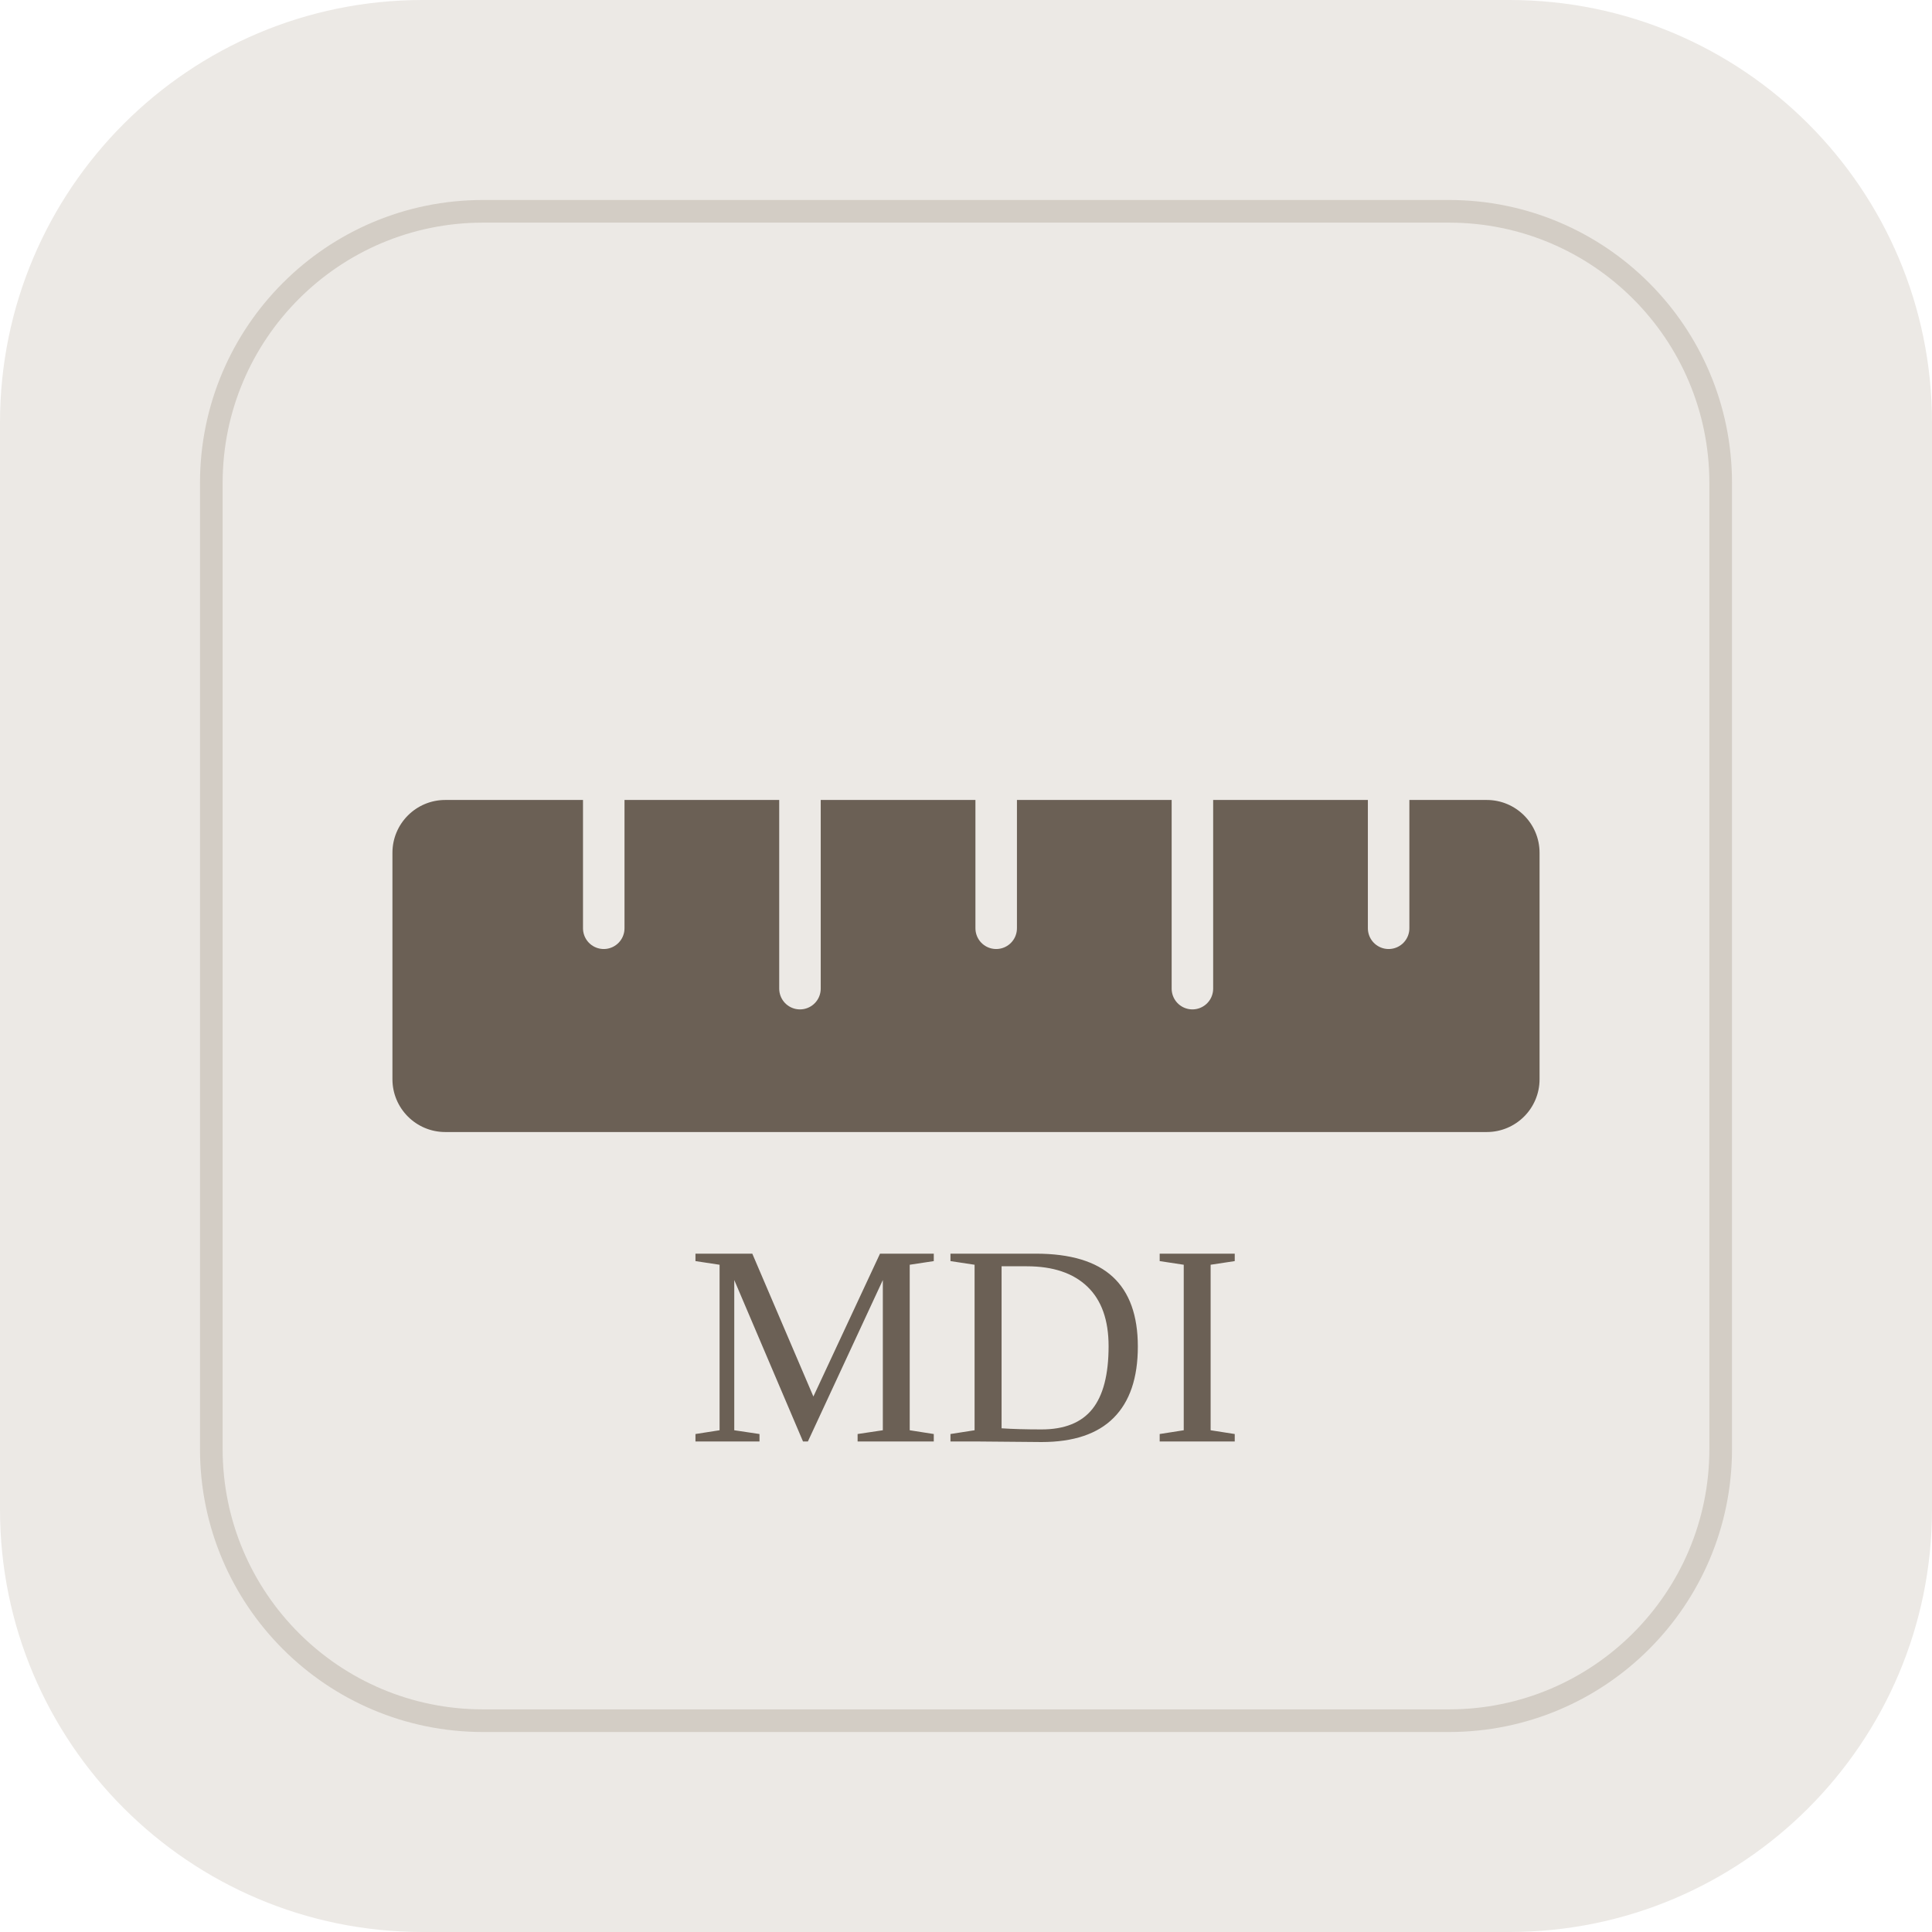
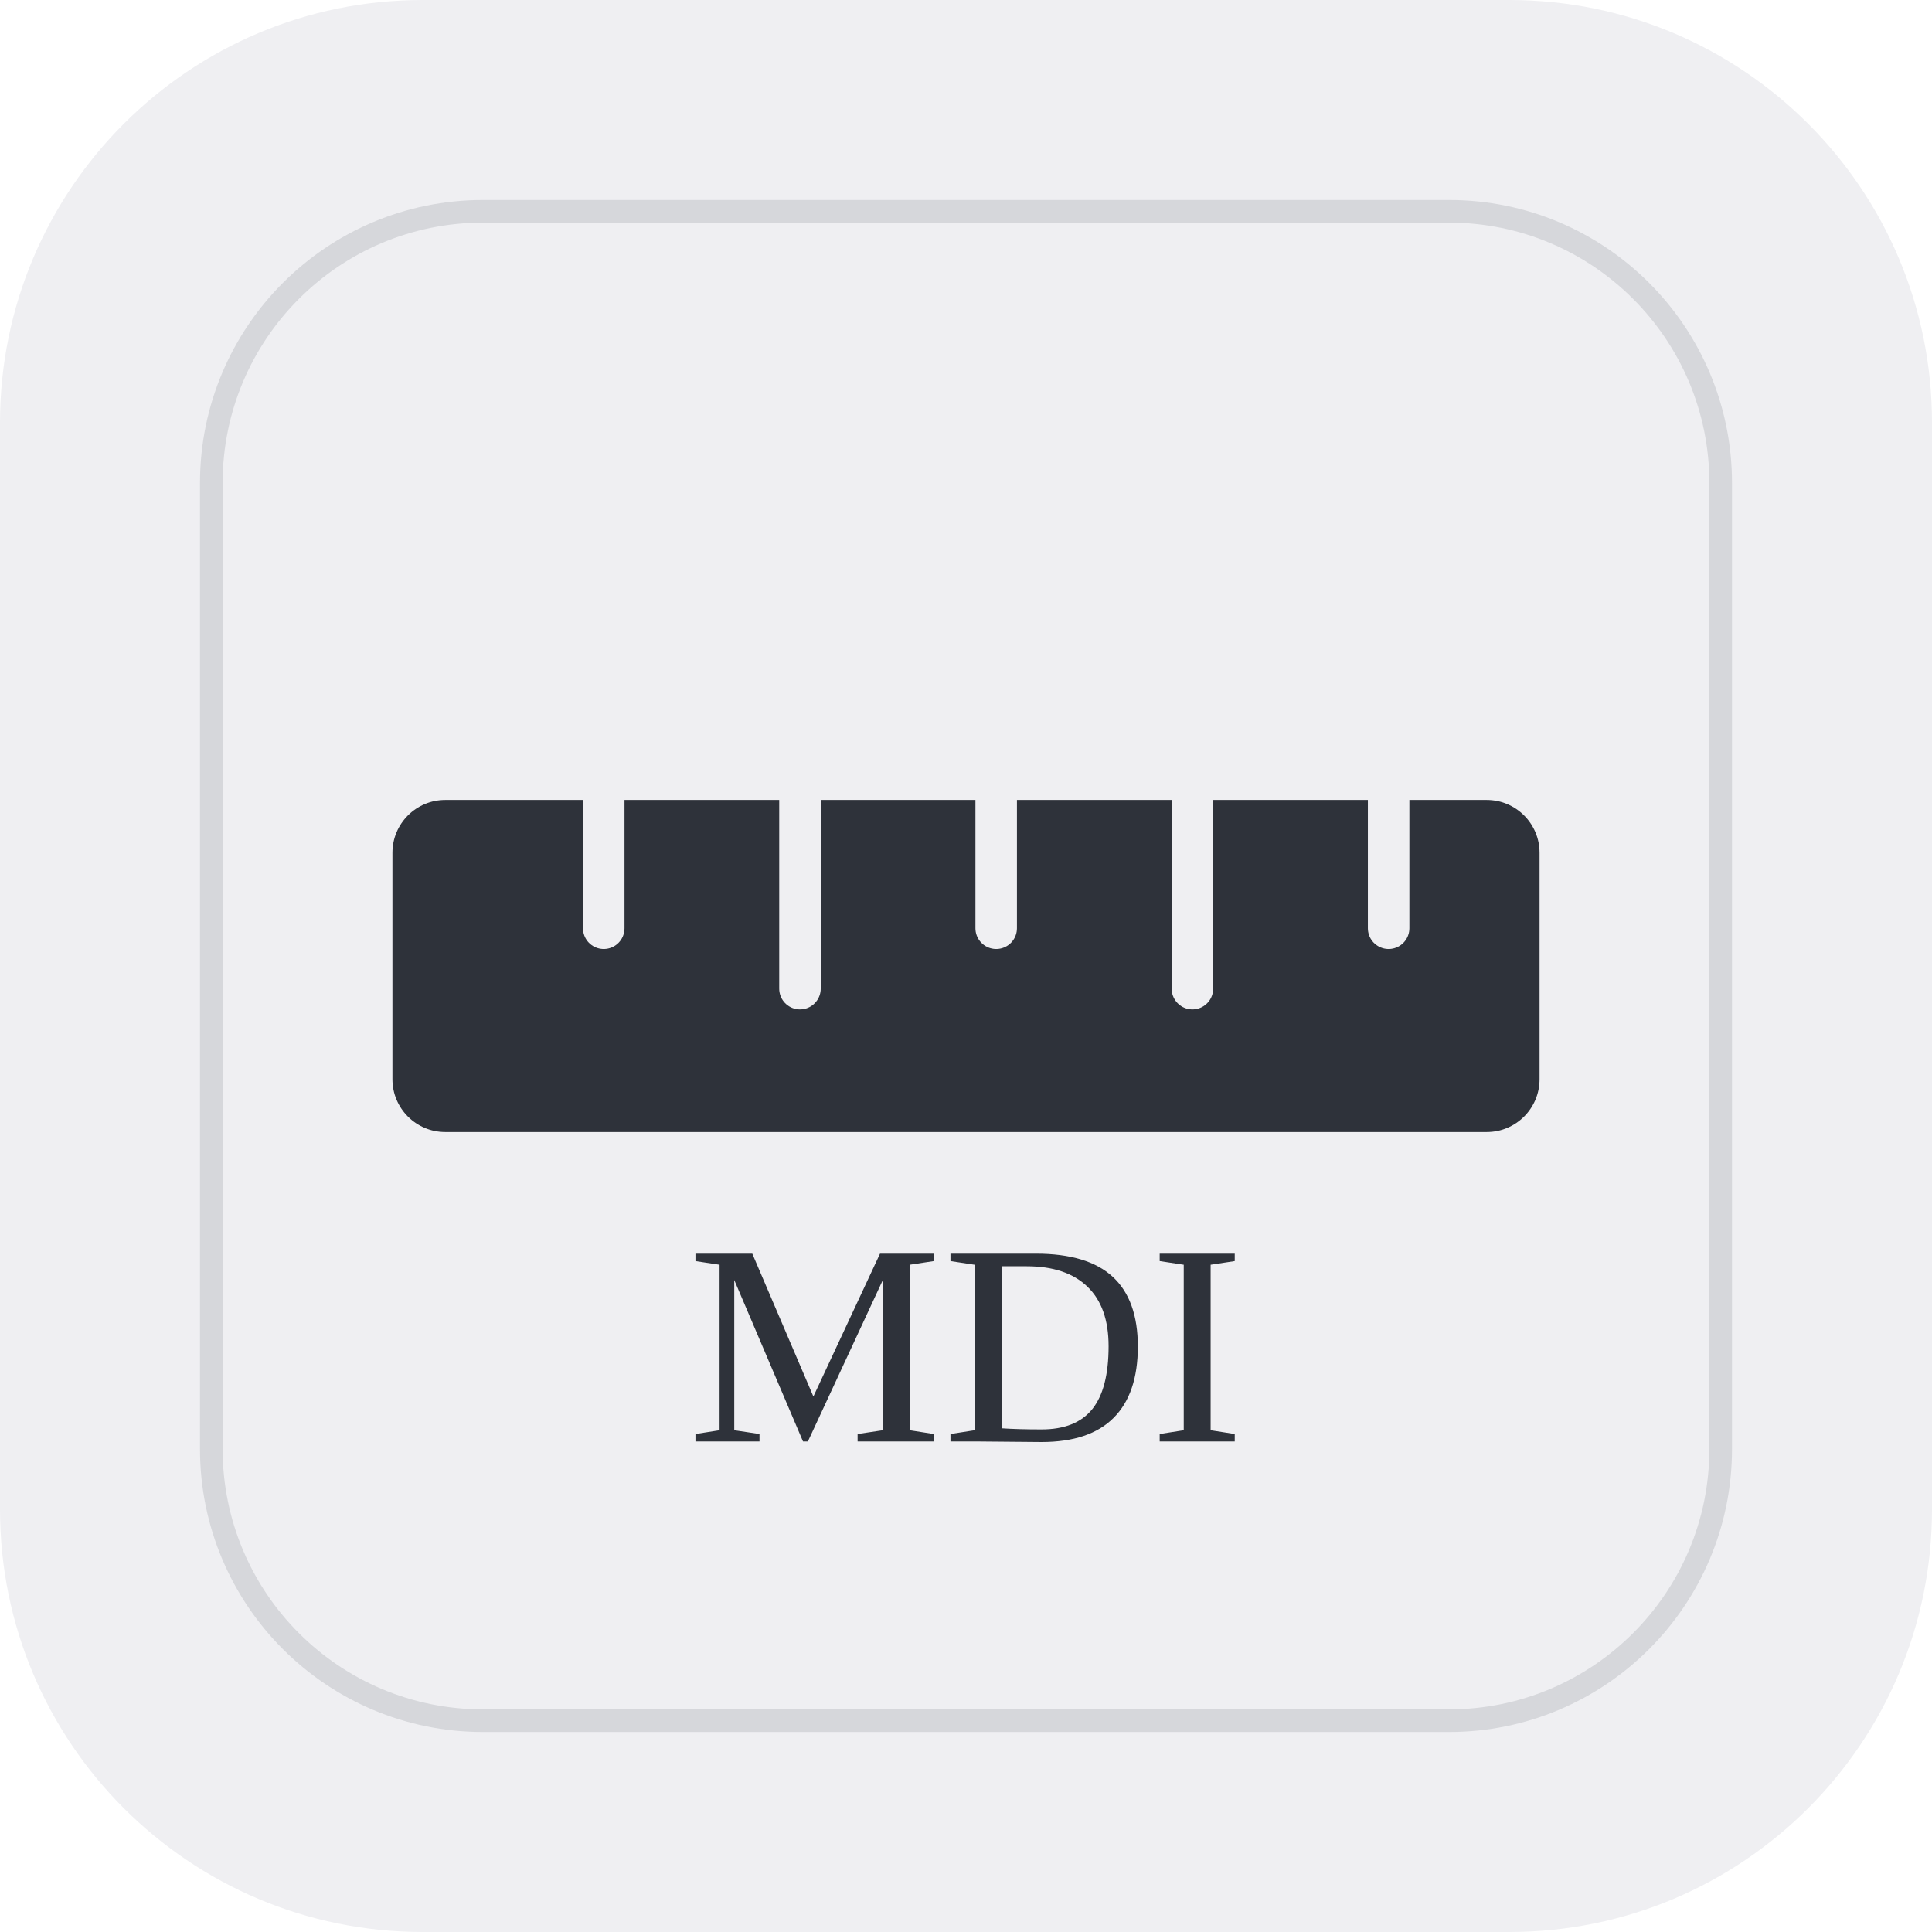
<svg xmlns="http://www.w3.org/2000/svg" viewBox="0 0 512 512" width="512" height="512">
-   <rect width="512" height="512" rx="112" fill="#ECE9E5" />
-   <rect x="56" y="56" width="400" height="400" rx="72" fill="none" stroke="#D3CDC5" stroke-width="6" />
-   <rect x="104" y="212" width="304" height="88" rx="14" fill="#6B6055" />
-   <g stroke="#ECE9E5" stroke-width="11" stroke-linecap="round">
+   <rect width="512" height="512" rx="112" fill="#EFEFF2" />
+   <rect x="56" y="56" width="400" height="400" rx="72" fill="none" stroke="#D6D7DB" stroke-width="6" />
+   <rect x="104" y="212" width="304" height="88" rx="14" fill="#2E323A" />
+   <g stroke="#EFEFF2" stroke-width="11" stroke-linecap="round">
    <path d="M160 212v34" />
    <path d="M212 212v50" />
    <path d="M264 212v34" />
    <path d="M316 212v50" />
    <path d="M368 212v34" />
  </g>
-   <text x="256" y="382" font-family="Georgia, 'Times New Roman', serif" font-size="76" fill="#6B6055" text-anchor="middle">MDI</text>
+   <text x="256" y="382" font-family="Georgia, 'Times New Roman', serif" font-size="76" fill="#2E323A" text-anchor="middle">MDI</text>
</svg>
